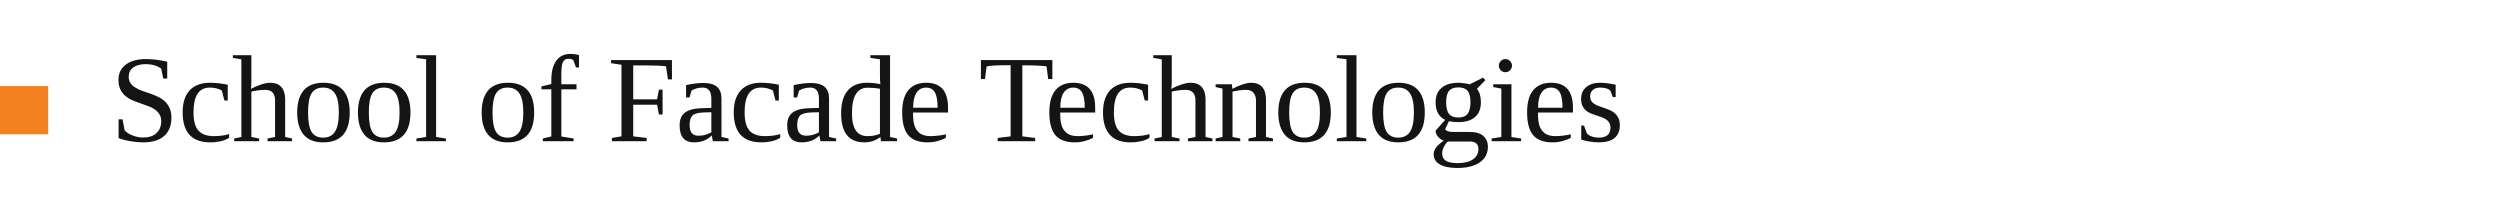
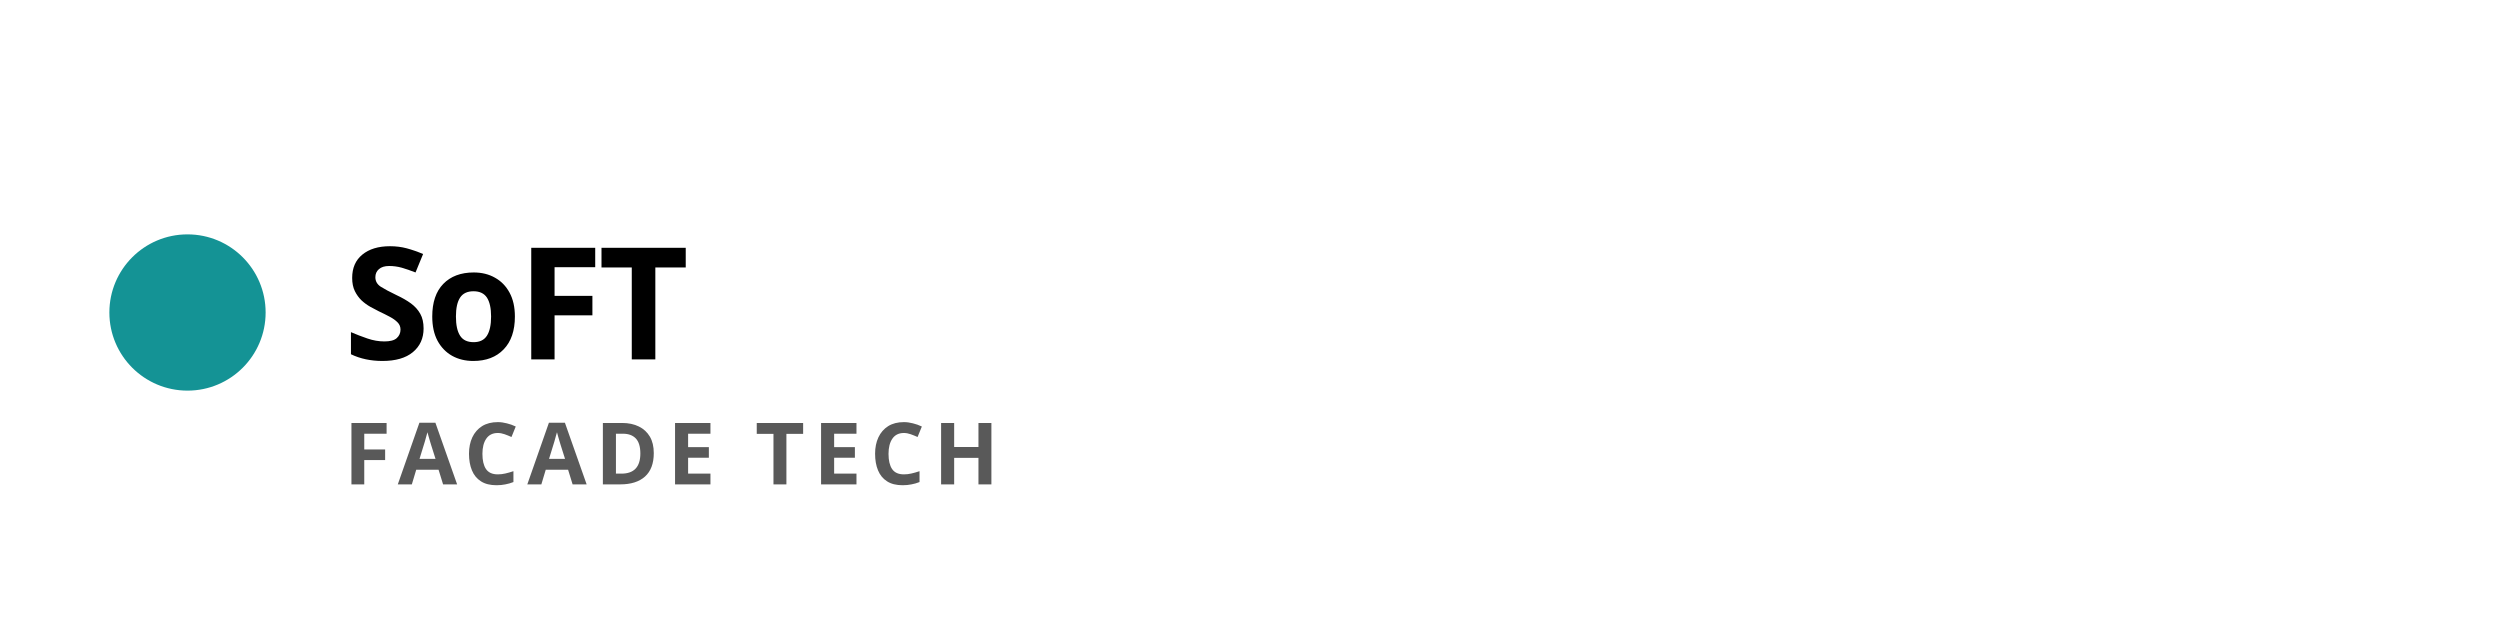
- <svg xmlns="http://www.w3.org/2000/svg" viewBox="0 0 363 32" width="363" height="32" fill="none">
-   <rect x="0" y="12.5" width="7" height="7" fill="#F58220" />
-   <text x="16" y="20.5" font-family="'Newsreader', Georgia, 'Times New Roman', serif" font-size="18" font-weight="400" fill="#141414" letter-spacing="-0.01em">School of Facade Technologies</text>
+ <svg xmlns="http://www.w3.org/2000/svg" viewBox="0 0 320 80" width="100%" height="100%" fill="none">
+   <rect x="0" y="0" width="320" height="80" rx="8" fill="transparent" />
+   <circle cx="24" cy="40" r="10" fill="#149395" />
+   <text x="44" y="46" font-family="'Plus Jakarta Sans', system-ui, sans-serif" font-size="20" font-weight="800" letter-spacing="-0.03em" fill="currentColor">SoFT</text>
+   <text x="44" y="62" font-family="'Plus Jakarta Sans', system-ui, sans-serif" font-size="11" font-weight="600" letter-spacing="0.1em" fill="currentColor" opacity="0.65">FACADE TECH</text>
</svg>
